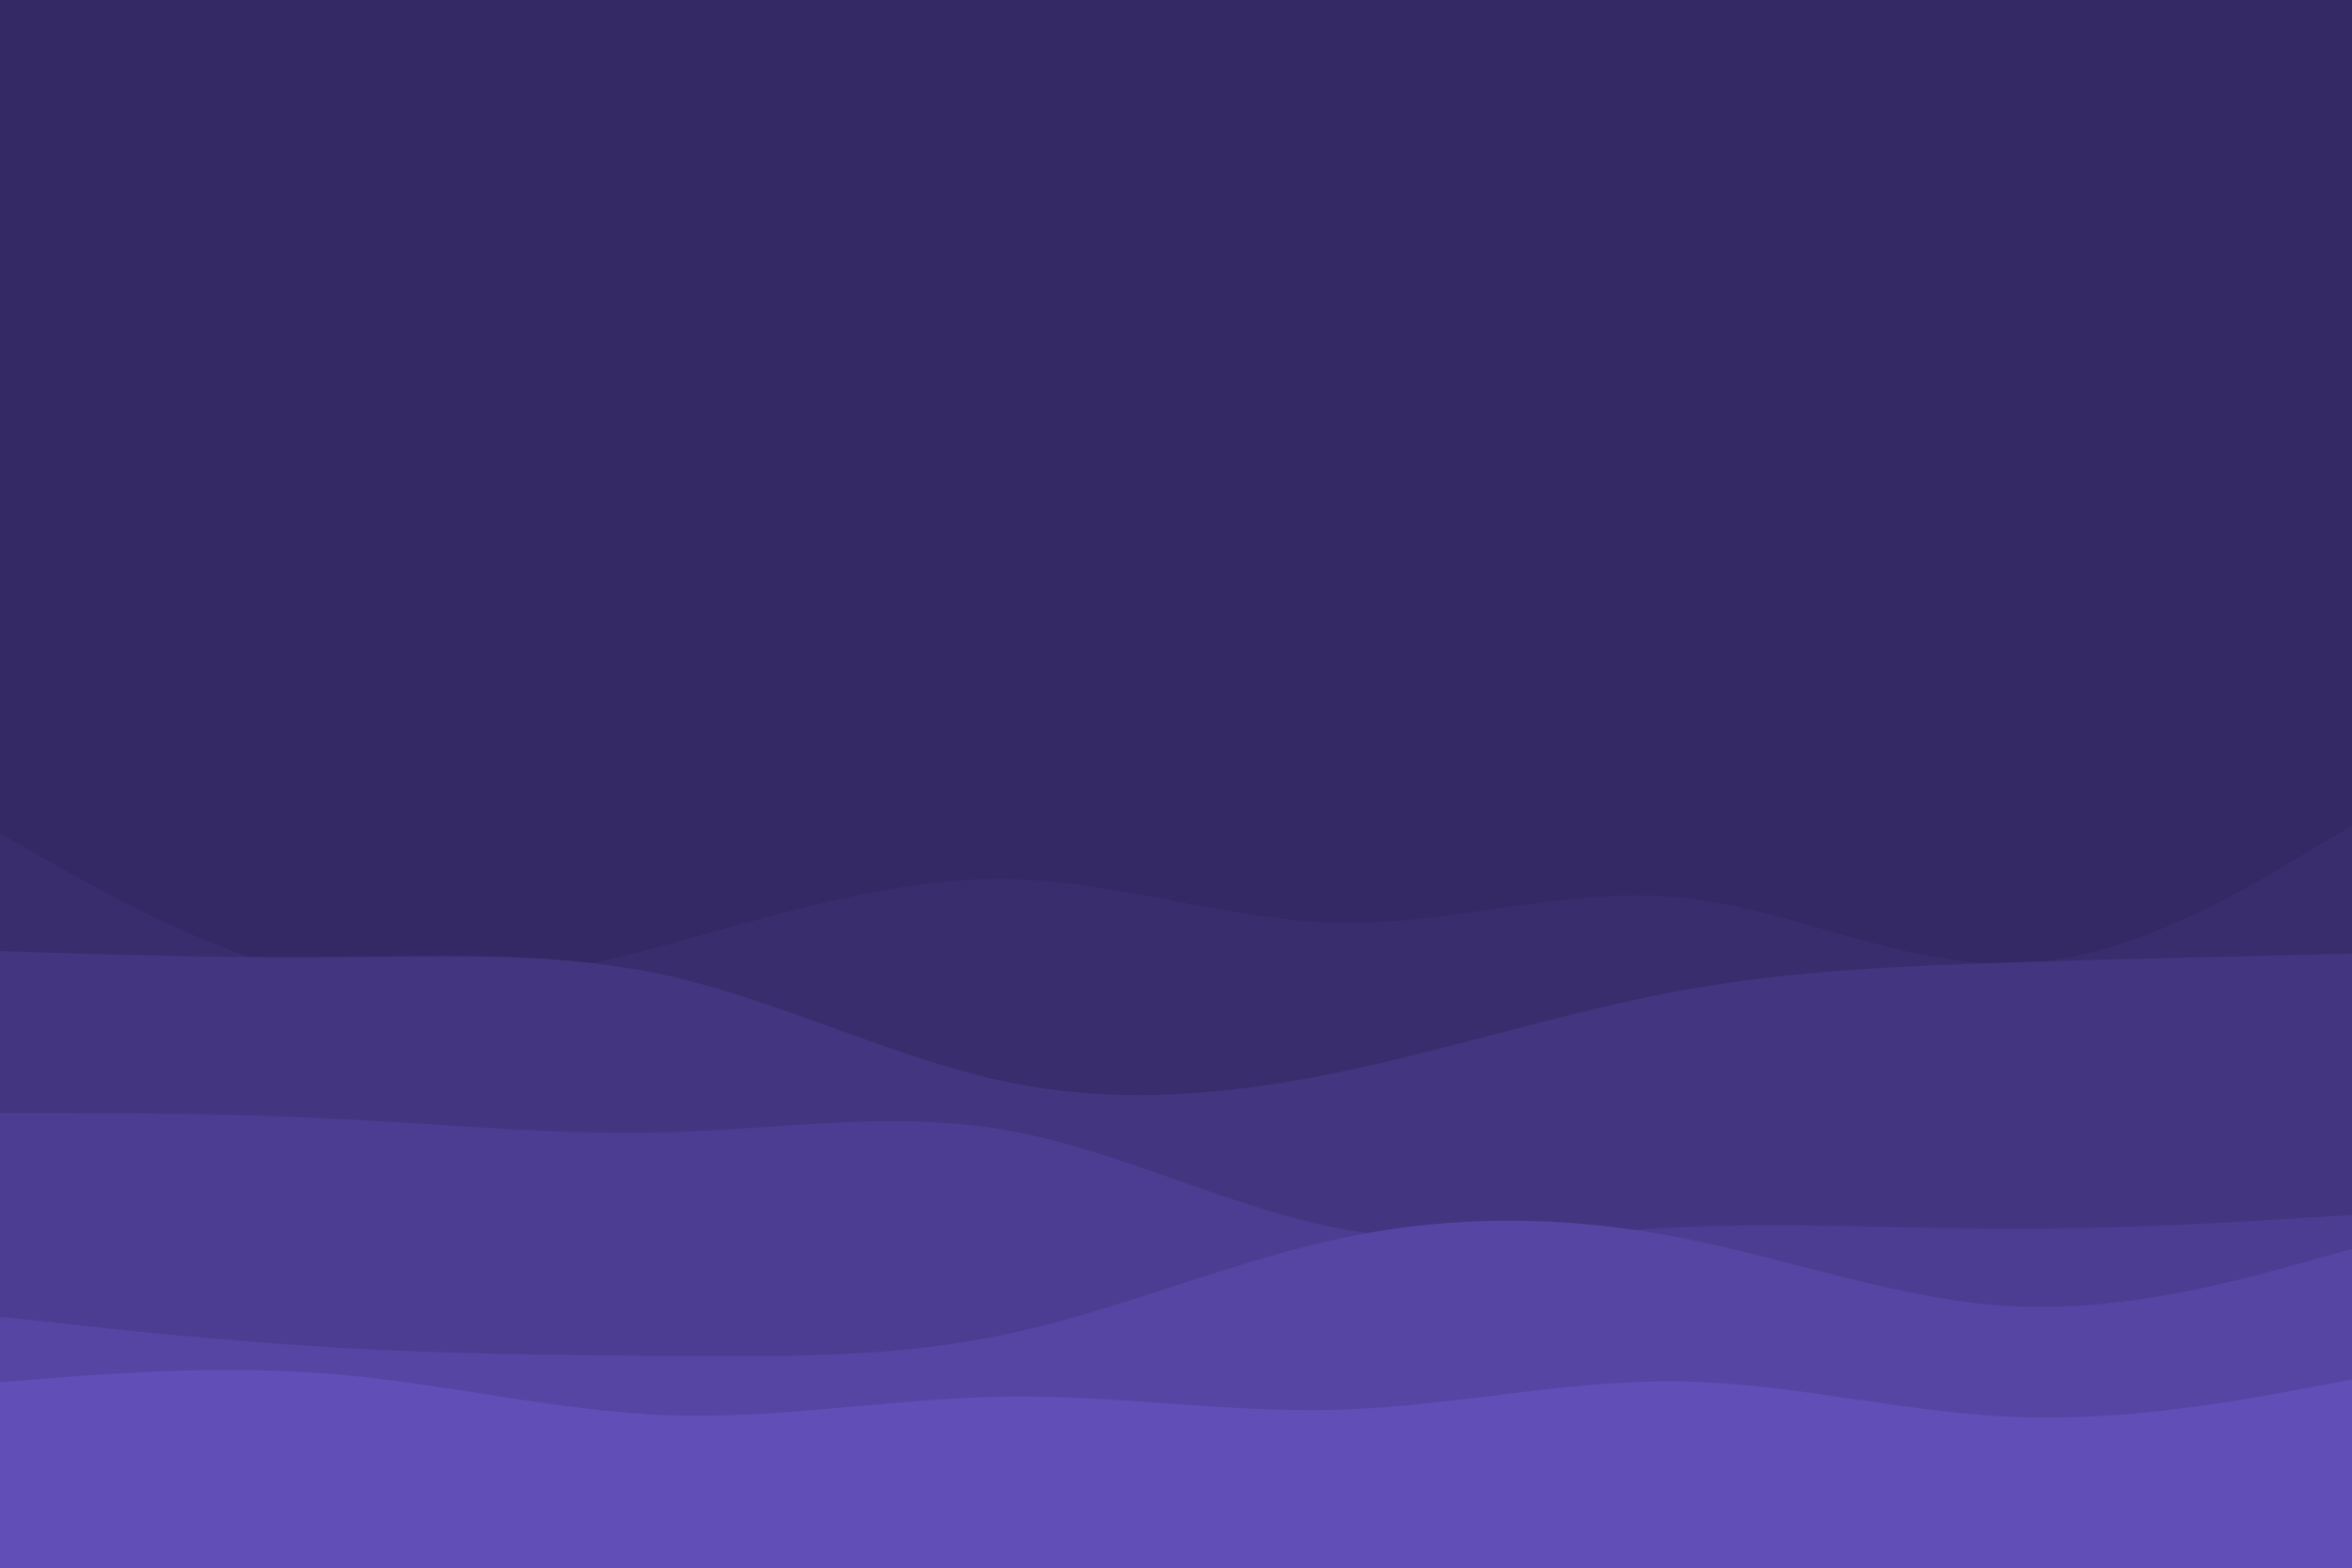
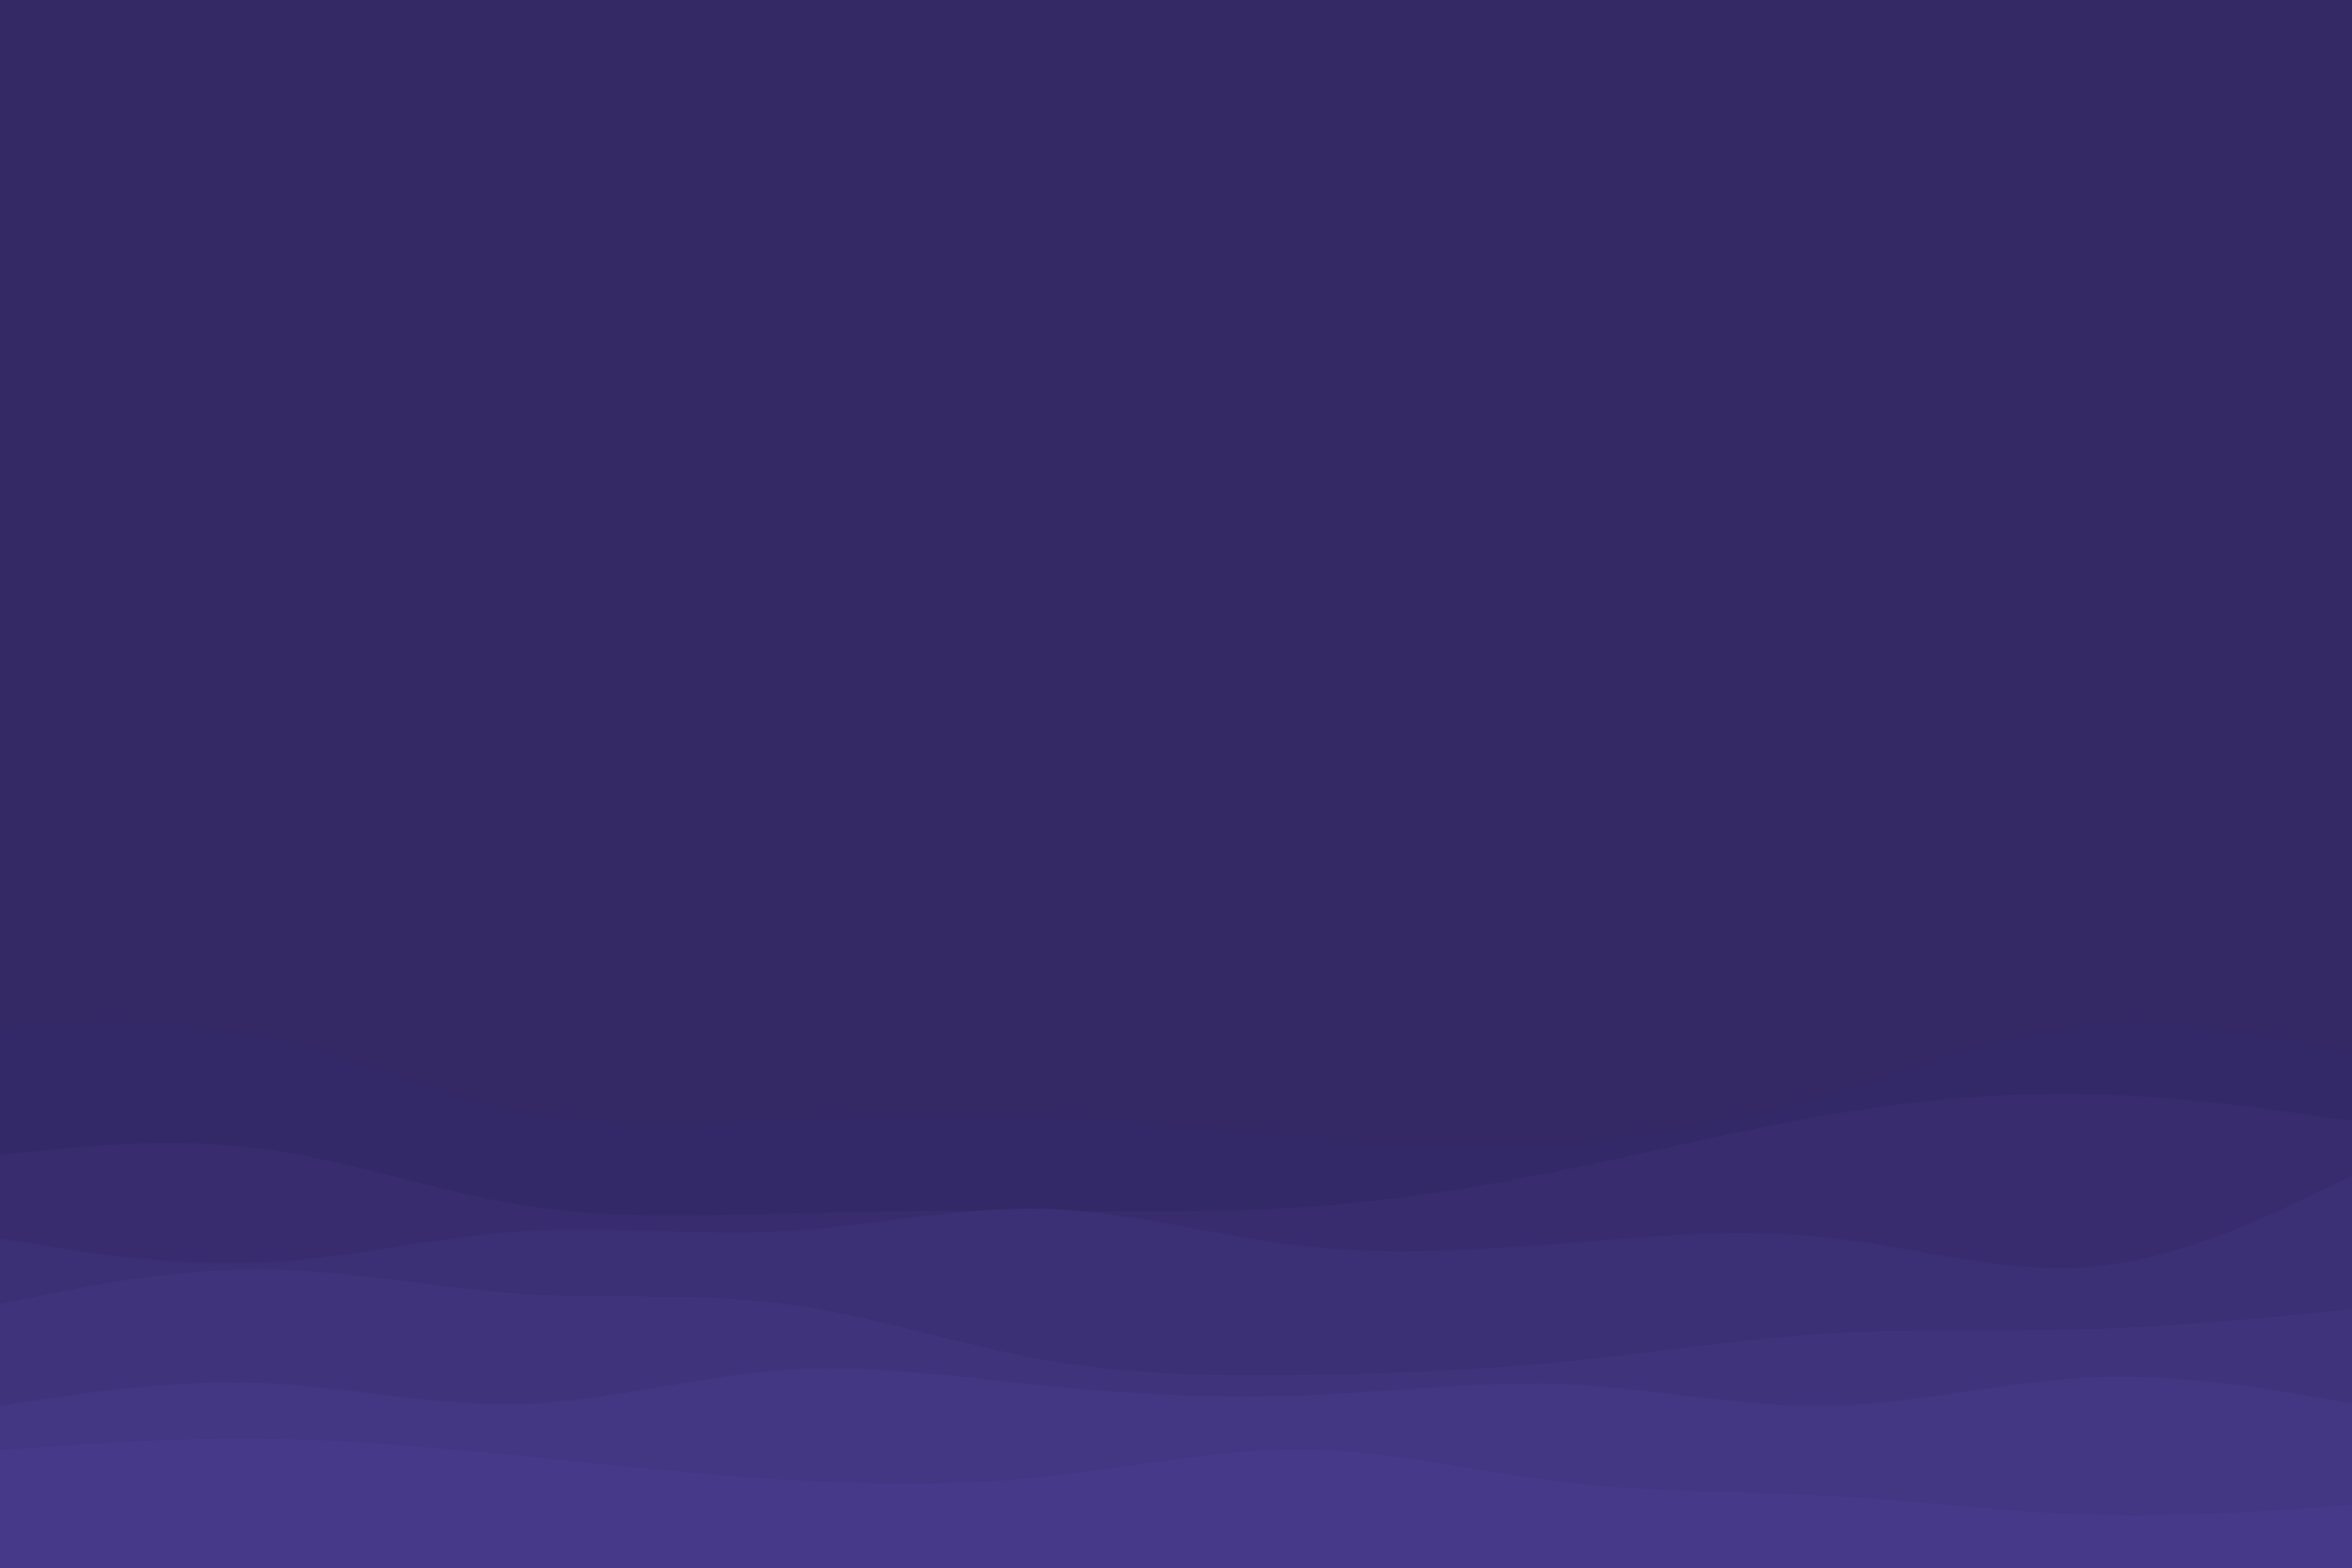
<svg xmlns="http://www.w3.org/2000/svg" id="visual" viewBox="0 0 900 600" width="900" height="600" version="1.1">
  <rect x="0" y="0" width="900" height="600" fill="#342965" />
-   <path d="M0 319L21.5 331.2C43 343.3 86 367.7 128.8 375C171.7 382.3 214.3 372.7 257.2 361C300 349.3 343 335.7 385.8 336.5C428.7 337.3 471.3 352.7 514.2 353.2C557 353.7 600 339.3 642.8 343.5C685.7 347.7 728.3 370.3 771.2 368.8C814 367.3 857 341.7 878.5 328.8L900 316L900 601L878.5 601C857 601 814 601 771.2 601C728.3 601 685.7 601 642.8 601C600 601 557 601 514.2 601C471.3 601 428.7 601 385.8 601C343 601 300 601 257.2 601C214.3 601 171.7 601 128.8 601C86 601 43 601 21.5 601L0 601Z" fill="#392d6e" />
-   <path d="M0 364L21.5 364.7C43 365.3 86 366.7 128.8 366.3C171.7 366 214.3 364 257.2 373.8C300 383.7 343 405.3 385.8 414.2C428.7 423 471.3 419 514.2 410C557 401 600 387 642.8 379.2C685.7 371.3 728.3 369.7 771.2 368.3C814 367 857 366 878.5 365.5L900 365L900 601L878.5 601C857 601 814 601 771.2 601C728.3 601 685.7 601 642.8 601C600 601 557 601 514.2 601C471.3 601 428.7 601 385.8 601C343 601 300 601 257.2 601C214.3 601 171.7 601 128.8 601C86 601 43 601 21.5 601L0 601Z" fill="#433580" />
-   <path d="M0 426L21.5 426C43 426 86 426 128.8 428.2C171.7 430.3 214.3 434.7 257.2 433.3C300 432 343 425 385.8 432.7C428.7 440.3 471.3 462.7 514.2 470.5C557 478.3 600 471.7 642.8 469.7C685.7 467.7 728.3 470.3 771.2 470.3C814 470.3 857 467.7 878.5 466.3L900 465L900 601L878.5 601C857 601 814 601 771.2 601C728.3 601 685.7 601 642.8 601C600 601 557 601 514.2 601C471.3 601 428.7 601 385.8 601C343 601 300 601 257.2 601C214.3 601 171.7 601 128.8 601C86 601 43 601 21.5 601L0 601Z" fill="#4d3d92" />
-   <path d="M0 504L21.5 506.3C43 508.7 86 513.3 128.8 515.8C171.7 518.3 214.3 518.7 257.2 519C300 519.3 343 519.7 385.8 510.5C428.7 501.3 471.3 482.7 514.2 473.7C557 464.7 600 465.3 642.8 473.7C685.7 482 728.3 498 771.2 500C814 502 857 490 878.5 484L900 478L900 601L878.5 601C857 601 814 601 771.2 601C728.3 601 685.7 601 642.8 601C600 601 557 601 514.2 601C471.3 601 428.7 601 385.8 601C343 601 300 601 257.2 601C214.3 601 171.7 601 128.8 601C86 601 43 601 21.5 601L0 601Z" fill="#5745a4" />
-   <path d="M0 529L21.5 527.3C43 525.7 86 522.3 128.8 526C171.7 529.7 214.3 540.3 257.2 541.7C300 543 343 535 385.8 534.5C428.7 534 471.3 541 514.2 539.5C557 538 600 528 642.8 528.7C685.7 529.3 728.3 540.7 771.2 542.3C814 544 857 536 878.5 532L900 528L900 601L878.5 601C857 601 814 601 771.2 601C728.3 601 685.7 601 642.8 601C600 601 557 601 514.2 601C471.3 601 428.7 601 385.8 601C343 601 300 601 257.2 601C214.3 601 171.7 601 128.8 601C86 601 43 601 21.5 601L0 601Z" fill="#614eb7" />
+   <path d="M0 393L16.7 392.2C33.3 391.3 66.7 389.7 100 396.5C133.3 403.3 166.7 418.7 200 425.3C233.3 432 266.7 430 300 428.5C333.3 427 366.7 426 400 427.3C433.3 428.7 466.7 432.3 500 435C533.3 437.7 566.7 439.3 600 437C633.3 434.7 666.7 428.3 700 418.5C733.3 408.7 766.7 395.3 800 392.2C833.3 389 866.7 396 883.3 399.5L900 403L900 601L883.3 601C866.7 601 833.3 601 800 601C766.7 601 733.3 601 700 601C666.7 601 633.3 601 600 601C566.7 601 533.3 601 500 601C466.7 601 433.3 601 400 601C366.7 601 333.3 601 300 601C266.7 601 233.3 601 200 601C166.7 601 133.3 601 100 601C66.7 601 33.3 601 16.7 601L0 601Z" fill="#342968" />
+   <path d="M0 442L16.7 440.3C33.3 438.7 66.7 435.3 100 439.7C133.3 444 166.7 456 200 461.3C233.3 466.7 266.7 465.3 300 464.5C333.3 463.7 366.7 463.3 400 463.5C433.3 463.7 466.7 464.3 500 462C533.3 459.7 566.7 454.3 600 447.5C633.3 440.7 666.7 432.3 700 426.7C733.3 421 766.7 418 800 418.8C833.3 419.7 866.7 424.3 883.3 426.7L900 429L900 601L883.3 601C866.7 601 833.3 601 800 601C766.7 601 733.3 601 700 601C666.7 601 633.3 601 600 601C566.7 601 533.3 601 500 601C466.7 601 433.3 601 400 601C366.7 601 333.3 601 300 601C266.7 601 233.3 601 200 601C166.7 601 133.3 601 100 601C66.7 601 33.3 601 16.7 601L0 601Z" fill="#382c6e" />
+   <path d="M0 474L16.7 476.7C33.3 479.3 66.7 484.7 100 483.2C133.3 481.7 166.7 473.3 200 471.2C233.3 469 266.7 473 300 471.2C333.3 469.3 366.7 461.7 400 462.7C433.3 463.7 466.7 473.3 500 477C533.3 480.7 566.7 478.3 600 475.7C633.3 473 666.7 470 700 473.7C733.3 477.3 766.7 487.7 800 484.8C833.3 482 866.7 466 883.3 458L900 450L900 601L883.3 601C866.7 601 833.3 601 800 601C766.7 601 733.3 601 700 601C666.7 601 633.3 601 600 601C566.7 601 533.3 601 500 601C466.7 601 433.3 601 400 601C366.7 601 333.3 601 300 601C266.7 601 233.3 601 200 601C166.7 601 133.3 601 100 601C66.7 601 33.3 601 16.7 601L0 601Z" fill="#3b2f75" />
+   <path d="M0 499L16.7 495.7C33.3 492.3 66.7 485.7 100 485.8C133.3 486 166.7 493 200 495.2C233.3 497.3 266.7 494.7 300 499C333.3 503.3 366.7 514.7 400 520.5C433.3 526.3 466.7 526.7 500 526.2C533.3 525.7 566.7 524.3 600 521C633.3 517.7 666.7 512.3 700 510.3C733.3 508.3 766.7 509.7 800 508.7C833.3 507.7 866.7 504.3 883.3 502.7L900 501L900 601L883.3 601C866.7 601 833.3 601 800 601C766.7 601 733.3 601 700 601C666.7 601 633.3 601 600 601C566.7 601 533.3 601 500 601C466.7 601 433.3 601 400 601C366.7 601 333.3 601 300 601C266.7 601 233.3 601 200 601C166.7 601 133.3 601 100 601C66.7 601 33.3 601 16.7 601L0 601Z" fill="#3f337b" />
+   <path d="M0 538L16.7 535.5C33.3 533 66.7 528 100 529.3C133.3 530.7 166.7 538.3 200 537.3C233.3 536.3 266.7 526.7 300 524.3C333.3 522 366.7 527 400 530.3C433.3 533.7 466.7 535.3 500 534C533.3 532.7 566.7 528.3 600 529.8C633.3 531.3 666.7 538.7 700 538C733.3 537.3 766.7 528.7 800 527.2C833.3 525.7 866.7 531.3 883.3 534.2L900 537L900 601L883.3 601C866.7 601 833.3 601 800 601C766.7 601 733.3 601 700 601C666.7 601 633.3 601 600 601C566.7 601 533.3 601 500 601C466.7 601 433.3 601 400 601C366.7 601 333.3 601 300 601C266.7 601 233.3 601 200 601C166.7 601 133.3 601 100 601C66.7 601 33.3 601 16.7 601L0 601Z" fill="#433682" />
+   <path d="M0 555L16.7 553.8C33.3 552.7 66.7 550.3 100 550.7C133.3 551 166.7 554 200 557.3C233.3 560.7 266.7 564.3 300 566.3C333.3 568.3 366.7 568.7 400 565.2C433.3 561.7 466.7 554.3 500 554.8C533.3 555.3 566.7 563.7 600 567.5C633.3 571.3 666.7 570.7 700 572.5C733.3 574.3 766.7 578.7 800 579.7C833.3 580.7 866.7 578.3 883.3 577.2L900 576L900 601L883.3 601C866.7 601 833.3 601 800 601C766.7 601 733.3 601 700 601C666.7 601 633.3 601 600 601C566.7 601 533.3 601 500 601C466.7 601 433.3 601 400 601C366.7 601 333.3 601 300 601C266.7 601 233.3 601 200 601C166.7 601 133.3 601 100 601C66.7 601 33.3 601 16.7 601L0 601Z" fill="#473989" />
</svg>
